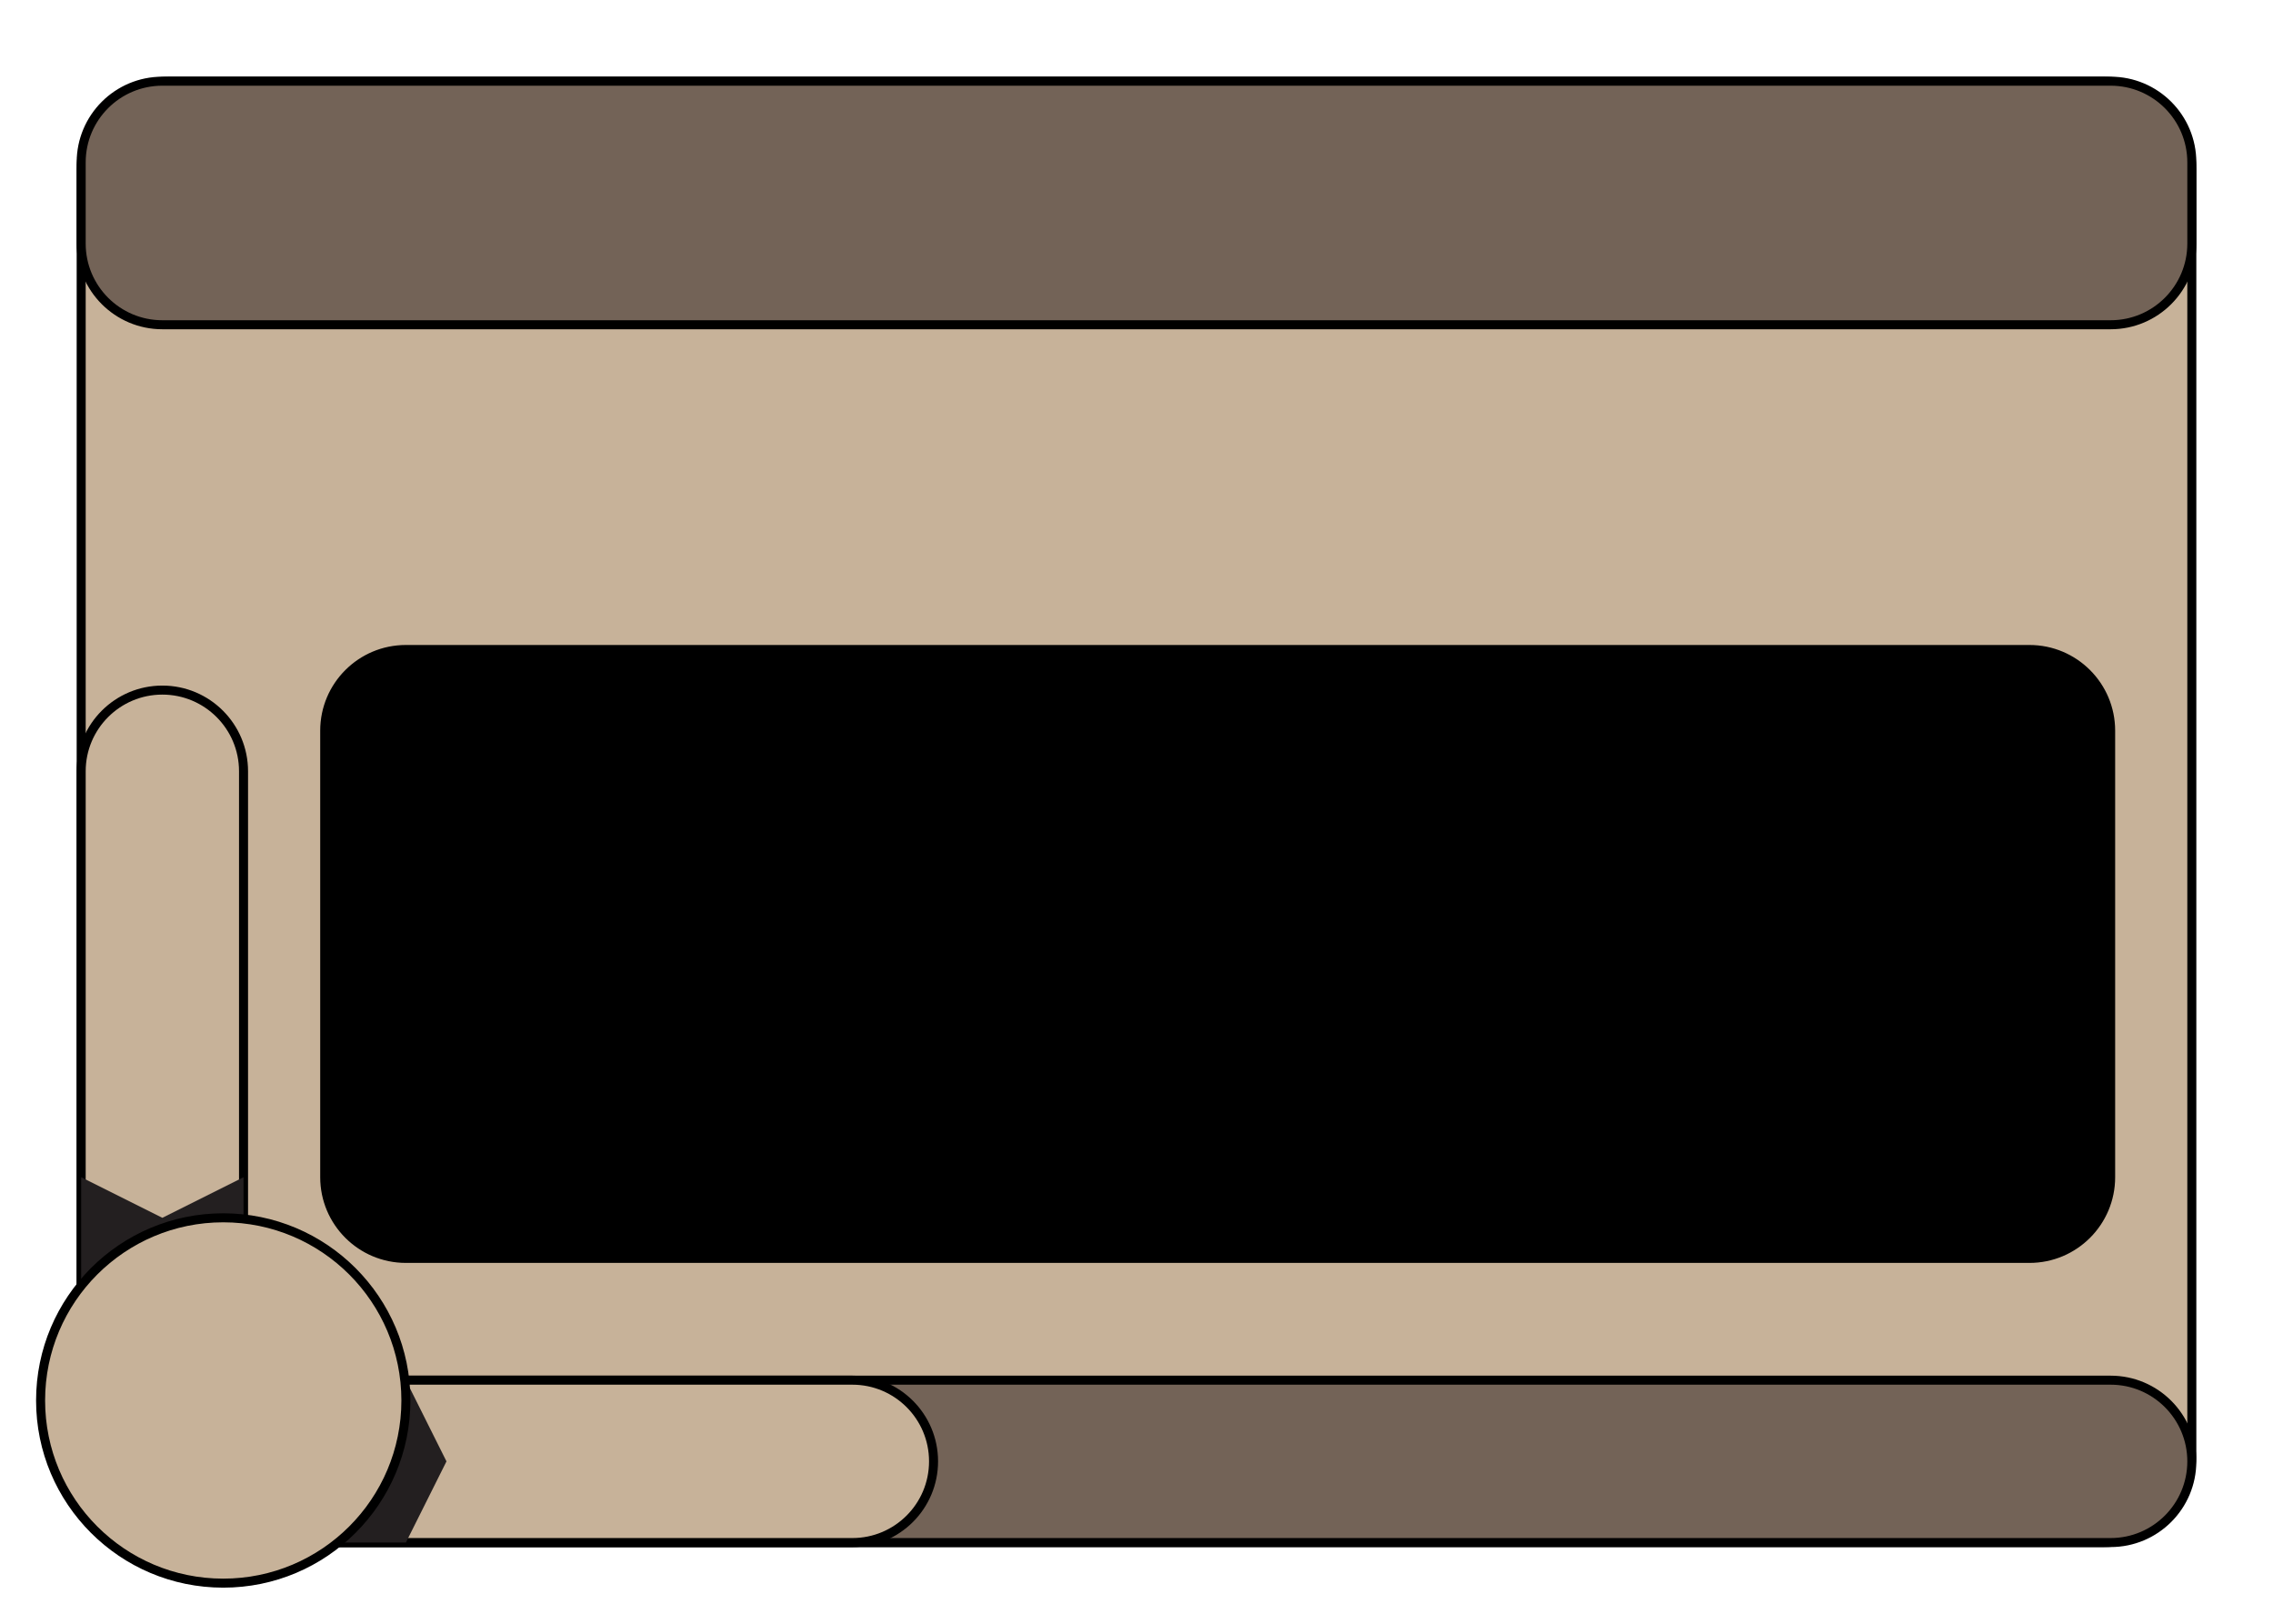
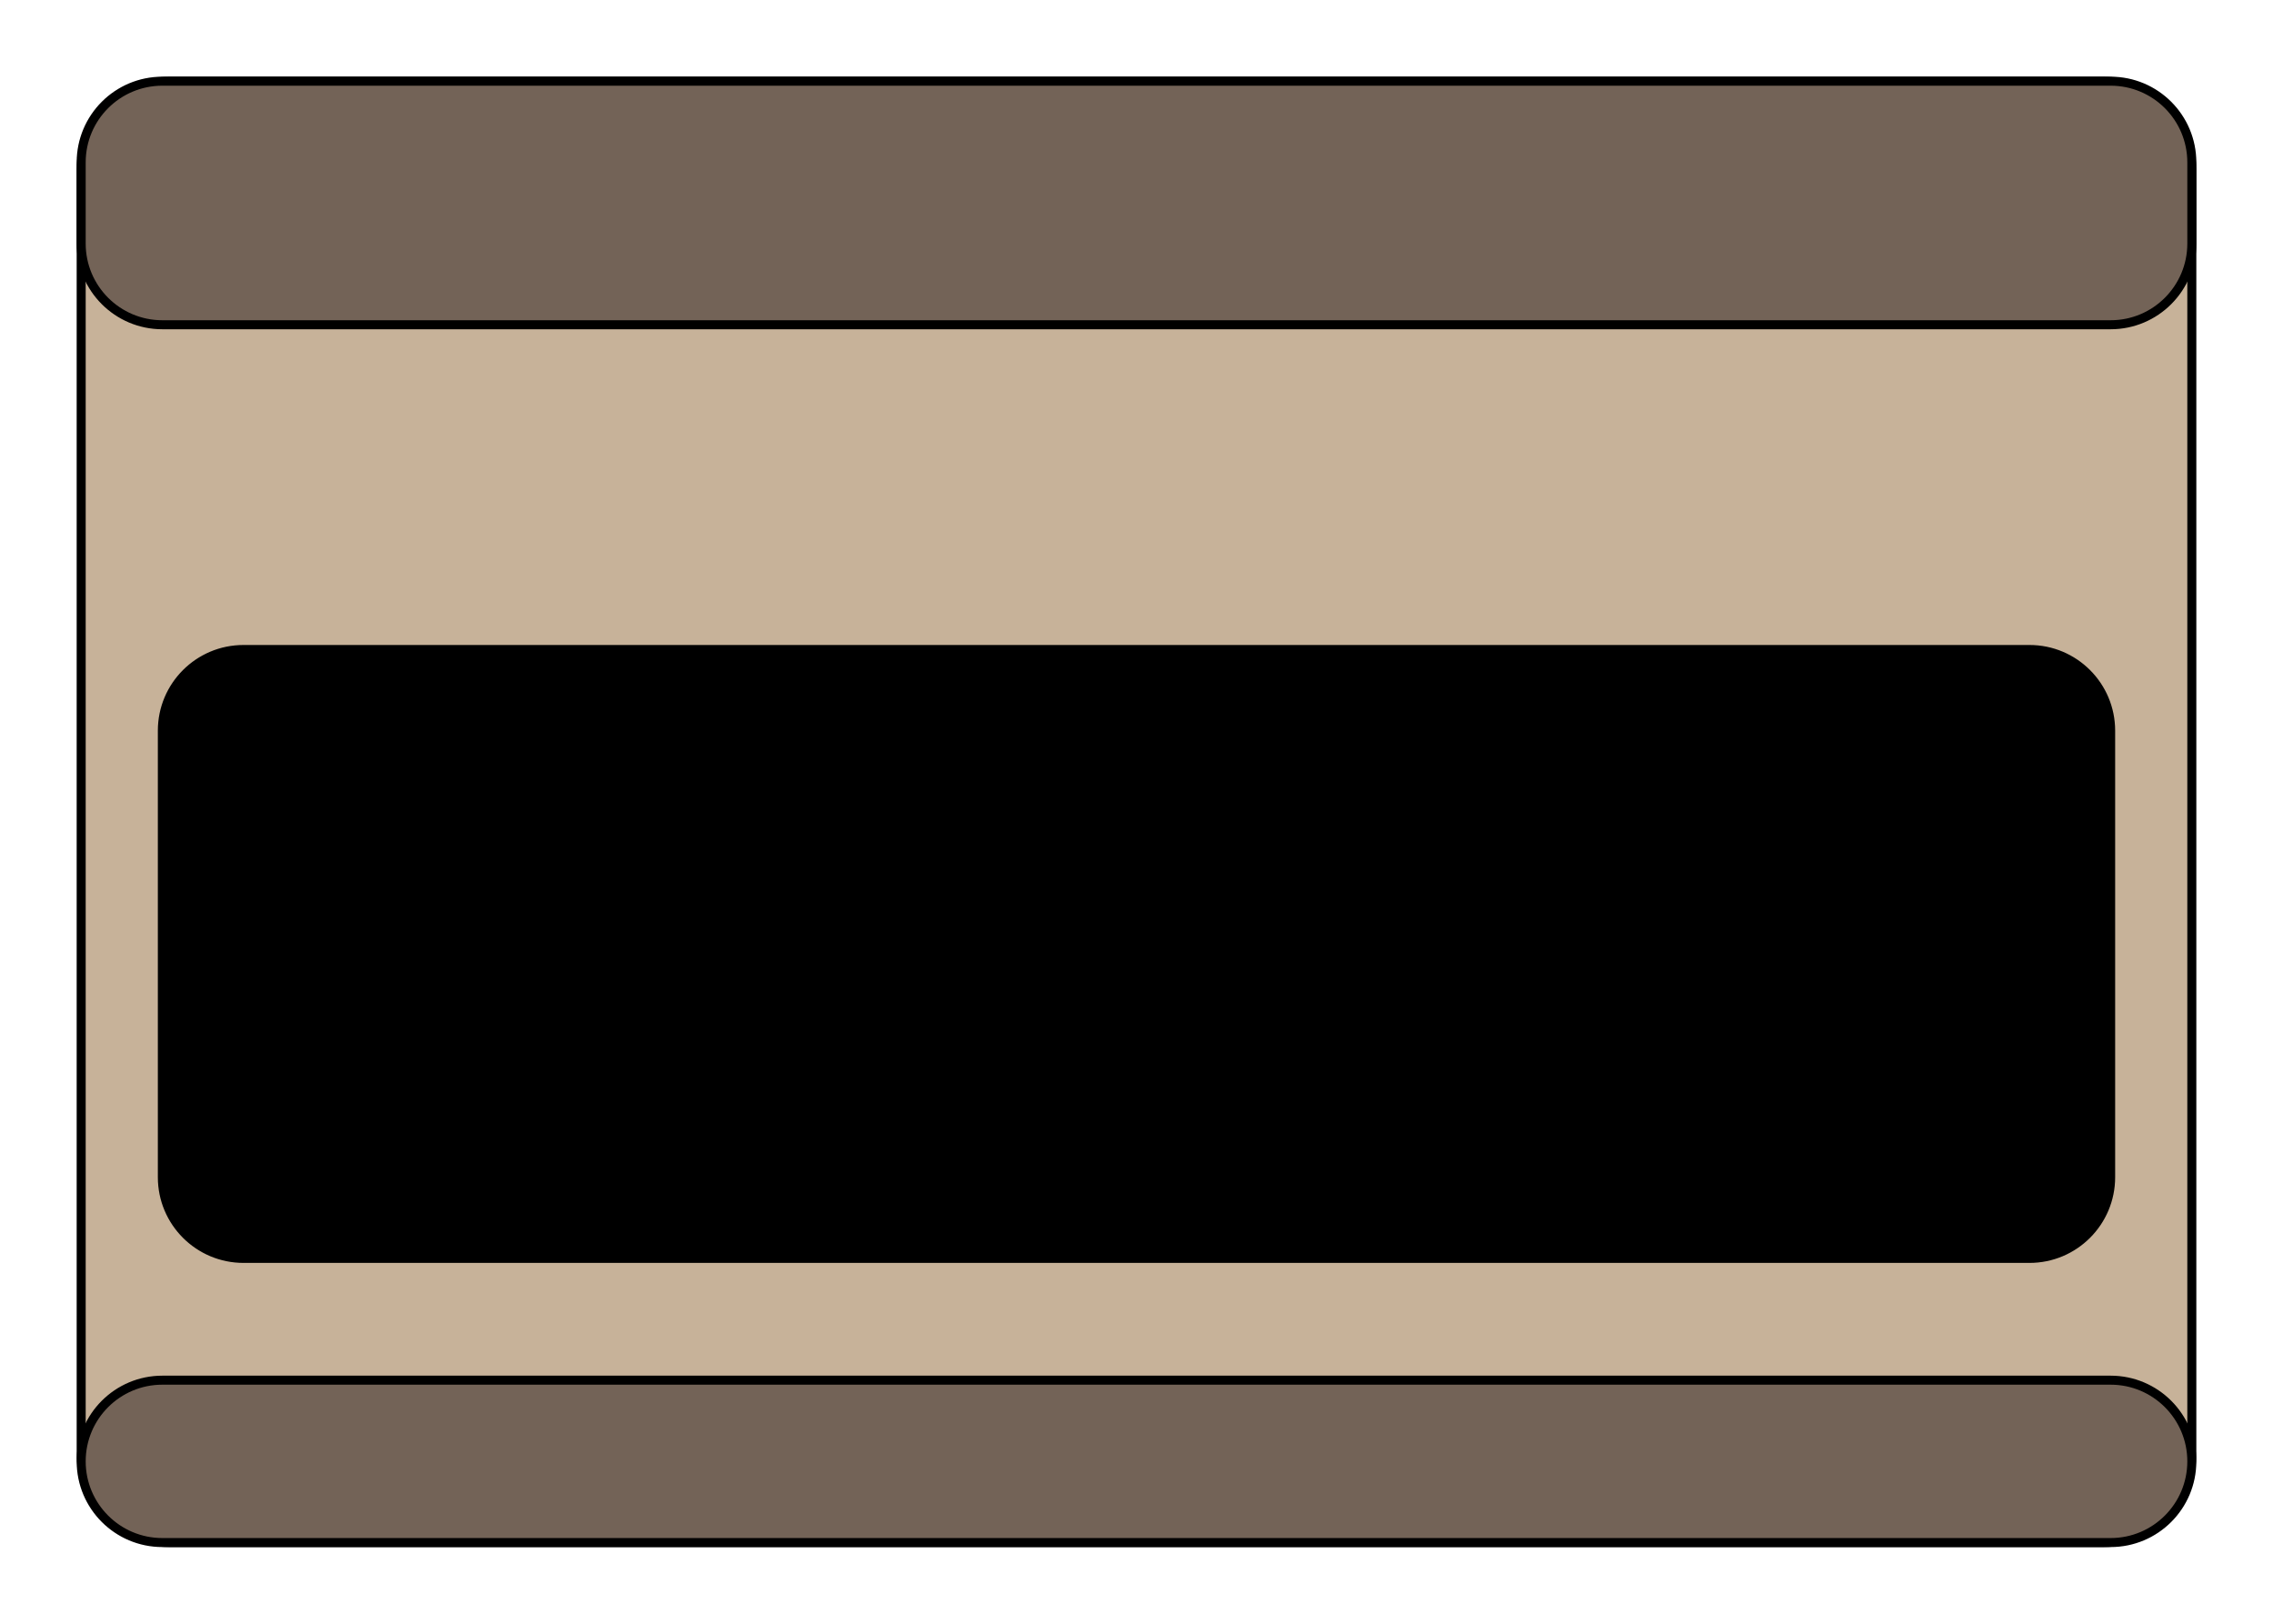
<svg xmlns="http://www.w3.org/2000/svg" width="3.5in" height="2.5in" viewBox="0 0 252 180">
  <rect x="9" y="9" width="234" height="162" rx="9.785" fill="#c7b299" stroke="#000" stroke-miterlimit="10" />
-   <rect x="117" y="45" width="18" height="234" rx="9" transform="translate(288 36) rotate(90)" fill="#736357" stroke="#000" stroke-miterlimit="10" />
-   <rect x="101.25" y="6.75" width="67.5" height="198" rx="9" transform="translate(240.75 -29.25) rotate(90)" stroke="#000" stroke-miterlimit="10" />
-   <rect x="112.5" y="-94.5" width="27" height="234" rx="9" transform="translate(148.5 -103.5) rotate(90)" fill="#736357" stroke="#000" stroke-miterlimit="10" />
-   <rect x="47.25" y="114.75" width="18" height="94.5" rx="9" transform="translate(218.25 105.75) rotate(90)" fill="#c7b299" stroke="#000" stroke-miterlimit="10" />
-   <rect x="9" y="76.5" width="18" height="94.5" rx="9" fill="#c7b299" stroke="#000" stroke-miterlimit="10" />
-   <polygon points="9 130.5 9 148.5 27 148.5 27 130.5 18 135 9 130.5" fill="#231f20" />
-   <polygon points="40.5 153 45 153 49.5 162 45 171 36 171 40.5 153" fill="#231f20" />
-   <rect x="4.5" y="135" width="40.5" height="40.5" rx="20.25" fill="#c7b299" stroke="#000" stroke-miterlimit="10" />
+   <g>
+     <rect x="117" y="45" width="18" height="234" rx="9" transform="translate(288 36) rotate(90)" fill="#736357" stroke="#000" stroke-miterlimit="10" />
+     <rect x="92.25" y="-2.25" width="67.5" height="216" rx="9" transform="translate(231.75 -20.25) rotate(90)" stroke="#000" stroke-miterlimit="10" />
+     <rect x="112.5" y="-94.5" width="27" height="234" rx="9" transform="translate(148.5 -103.5) rotate(90)" fill="#736357" stroke="#000" stroke-miterlimit="10" />
+   </g>
</svg>
